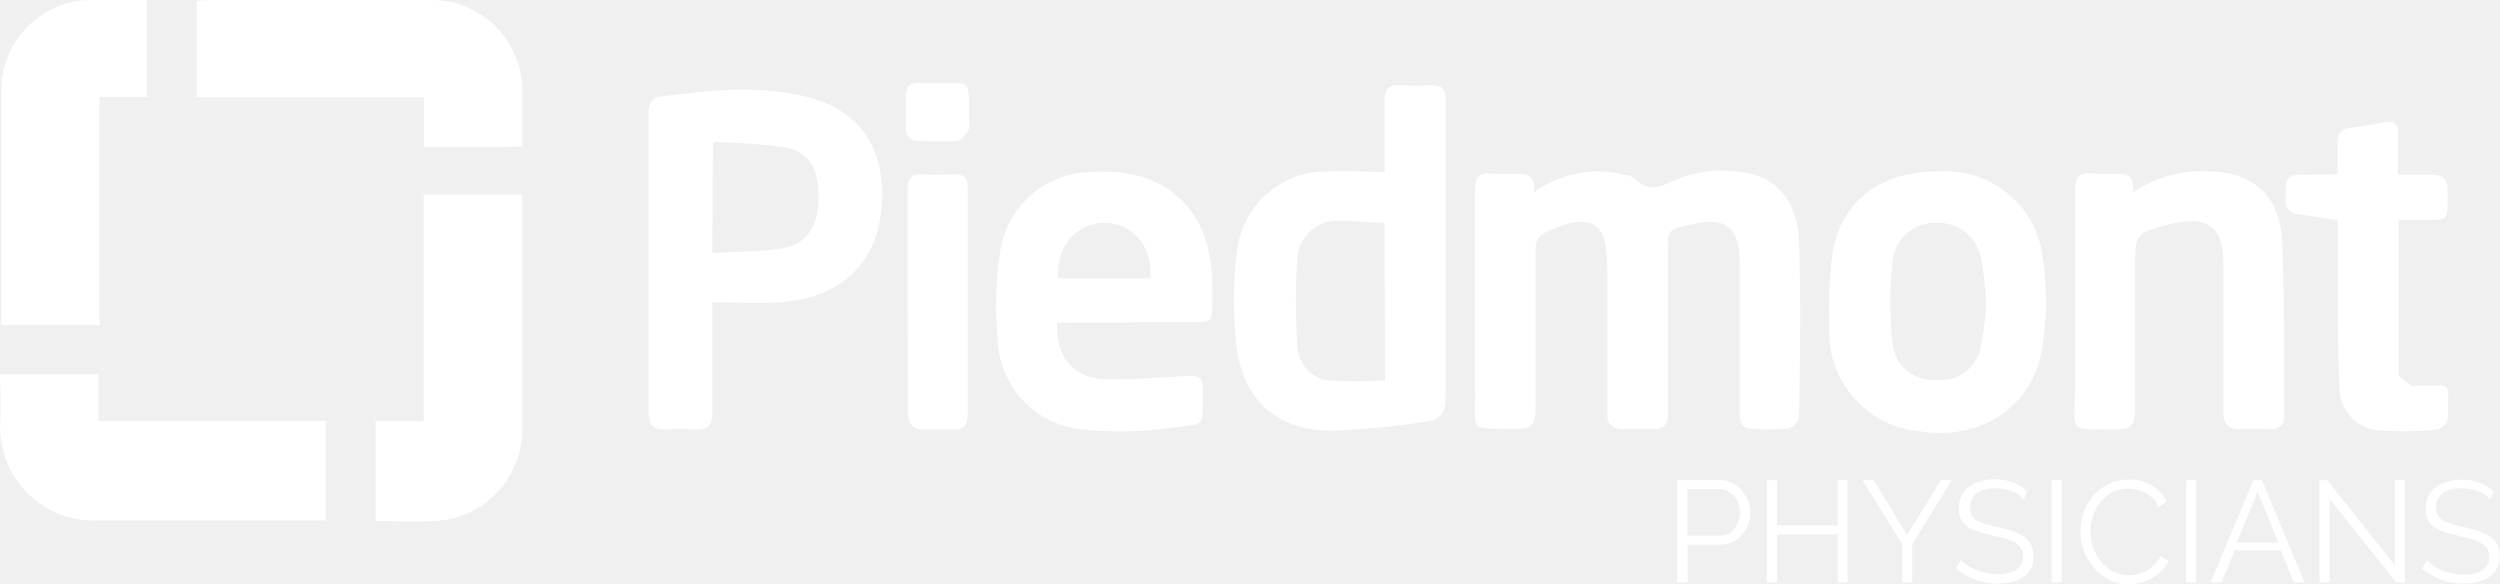
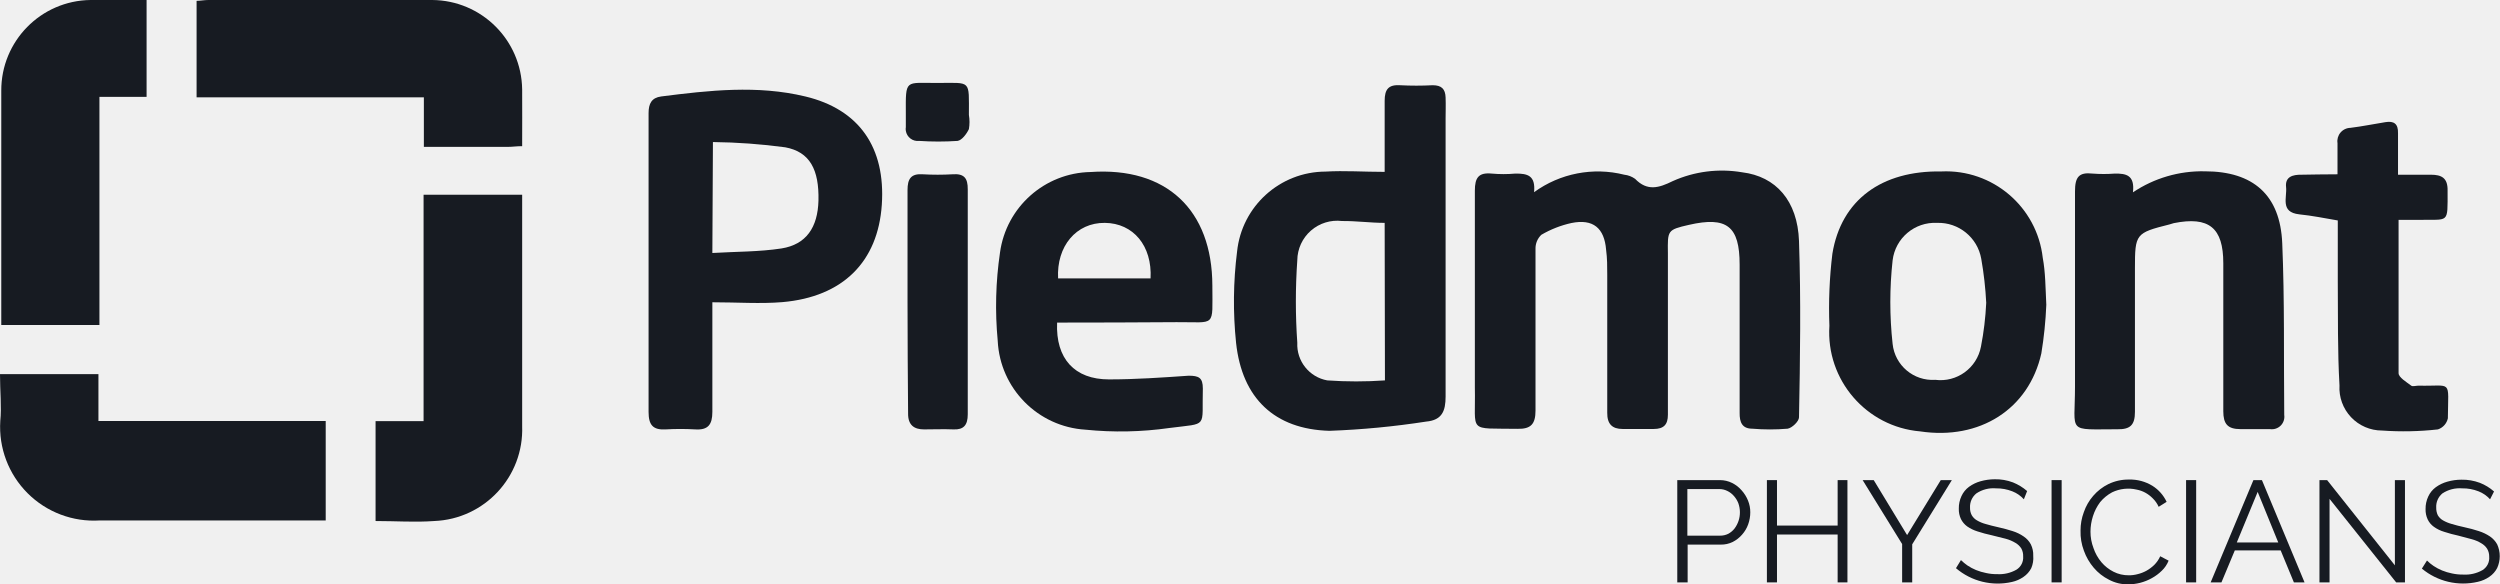
<svg xmlns="http://www.w3.org/2000/svg" viewBox="0 0 176 41.06">
  <defs>
-     <style>.cls-1{fill:#fff;}.cls-2{isolation:isolate;}</style>
+     <style>.cls-1{fill:#171b22;}.cls-2{isolation:isolate;}</style>
  </defs>
  <g id="Layer_2" data-name="Layer 2">
    <g id="Layer_1-2" data-name="Layer 1">
      <g id="Group_33" data-name="Group 33">
        <g id="Group_32" data-name="Group 32">
          <path id="Path_141" data-name="Path 141" class="cls-1" d="M108,13.53a7.64,7.64,0,0,1,6.35-1.23,1.61,1.61,0,0,1,.76.29c.86.89,1.68.64,2.65.16a8.47,8.47,0,0,1,4.89-.62c2.37.29,3.9,2,4,4.84.14,4.13.08,8.27,0,12.41,0,.28-.49.75-.8.8a14.79,14.79,0,0,1-2.49,0c-.71,0-.9-.45-.89-1.12,0-3.47,0-6.95,0-10.43,0-2.71-.9-3.41-3.57-2.8-1.53.35-1.5.39-1.48,2,0,3.79,0,7.58,0,11.37,0,.69-.29,1-1,1s-1.46,0-2.19,0-1.09-.35-1.08-1.14c0-3.23,0-6.47,0-9.7,0-.59,0-1.18-.08-1.77-.12-1.54-.92-2.2-2.44-1.89a7.31,7.31,0,0,0-2.12.83,1.32,1.32,0,0,0-.41,1c0,3.79,0,7.58,0,11.37,0,.95-.32,1.31-1.27,1.29-3.56-.06-2.93.34-3-2.9,0-4.62,0-9.25,0-13.87,0-.91.26-1.29,1.19-1.2a9.2,9.2,0,0,0,1.66,0C107.55,12.21,108.11,12.36,108,13.53Z" />
          <path id="Path_142" data-name="Path 142" class="cls-1" d="M97.48,12.1c0-1.63,0-3.29,0-5,0-.8.26-1.15,1.08-1.1a22.06,22.06,0,0,0,2.3,0c.63,0,.89.27.91.86s0,1,0,1.46c0,6.53,0,13.07,0,19.6,0,1-.24,1.66-1.37,1.76a58.29,58.29,0,0,1-6.81.65c-3.86-.11-6.15-2.29-6.57-6.19a28.22,28.22,0,0,1,.07-6.43,6.28,6.28,0,0,1,6.22-5.63C94.67,12,96,12.1,97.48,12.1Zm0,3.59c-1,0-2-.14-3-.13a2.81,2.81,0,0,0-3.15,2.76,41.73,41.73,0,0,0,0,5.81,2.57,2.57,0,0,0,2.11,2.65,29,29,0,0,0,4.06,0Z" />
          <path id="Path_143" data-name="Path 143" class="cls-1" d="M50.15,21.28c0,2.66,0,5.19,0,7.72,0,.89-.3,1.29-1.21,1.23a18,18,0,0,0-2.08,0c-.9.05-1.2-.32-1.2-1.23,0-6.07,0-12.15,0-18.23,0-.93,0-1.88,0-2.81,0-.66.21-1.08.89-1.17,3.38-.43,6.77-.81,10.14,0,3.81.91,5.66,3.61,5.39,7.62s-2.73,6.49-7,6.86C53.54,21.4,51.9,21.28,50.15,21.28Zm0-3.47c1.71-.1,3.31-.08,4.87-.32,1.74-.28,2.55-1.48,2.6-3.37.05-2.17-.6-3.43-2.34-3.75A41.86,41.86,0,0,0,50.19,10Z" />
          <path id="Path_144" data-name="Path 144" class="cls-1" d="M74.42,22.71c-.11,2.55,1.24,4,3.65,4,1.87,0,3.74-.13,5.61-.26.72,0,1,.14,1,.9-.08,2.83.42,2.42-2.35,2.78a24.36,24.36,0,0,1-5.91.12A6.59,6.59,0,0,1,70.24,24a25.9,25.9,0,0,1,.16-6.22,6.56,6.56,0,0,1,6.38-5.67c5.33-.37,8.56,2.66,8.57,8,0,3,.28,2.55-2.52,2.57S77.26,22.71,74.42,22.71ZM81,19.6c.12-2.29-1.21-3.89-3.22-3.91s-3.41,1.64-3.29,3.91Z" />
          <path id="Path_145" data-name="Path 145" class="cls-1" d="M0,26.34H6.93v3.3h16v7h-1.1c-4.94,0-9.87,0-14.81,0a6.6,6.6,0,0,1-7-7C.12,28.65,0,27.54,0,26.34Z" />
          <path id="Path_146" data-name="Path 146" class="cls-1" d="M26.44,29.65h3.38V13.71h6.94V30a6.45,6.45,0,0,1-6.19,6.68c-1.34.1-2.7,0-4.13,0Z" />
          <path id="Path_147" data-name="Path 147" class="cls-1" d="M150.16,13.54a8.74,8.74,0,0,1,5.06-1.48c3.4,0,5.31,1.66,5.45,5.07.17,4,.1,8.05.14,12.08a.88.88,0,0,1-1,1c-.7,0-1.39,0-2.08,0-.91,0-1.21-.37-1.21-1.26,0-3.47,0-6.94,0-10.42,0-2.49-1-3.32-3.49-2.82l-.3.09c-2.38.6-2.43.66-2.43,3.09,0,3.37,0,6.74,0,10.11,0,.93-.34,1.23-1.22,1.22-3.62,0-3,.33-3-3,0-4.58,0-9.17,0-13.75,0-1,.27-1.36,1.24-1.25a10.15,10.15,0,0,0,1.56,0C149.67,12.21,150.3,12.32,150.16,13.54Z" />
          <path id="Path_148" data-name="Path 148" class="cls-1" d="M144.06,21.46a28.11,28.11,0,0,1-.35,3.42c-.88,3.93-4.34,6.12-8.53,5.49a7,7,0,0,1-6.39-7.43,31.89,31.89,0,0,1,.21-5.08c.62-3.79,3.47-5.86,7.67-5.79a6.86,6.86,0,0,1,7.14,6.08C144,19.17,144,20.22,144.06,21.46Zm-4.23-.14a24.92,24.92,0,0,0-.35-3.1,3.06,3.06,0,0,0-3.11-2.53,3,3,0,0,0-3.13,2.64,26.88,26.88,0,0,0,0,5.88,2.83,2.83,0,0,0,3,2.53,2.9,2.9,0,0,0,3.22-2.34A21.28,21.28,0,0,0,139.83,21.32Z" />
          <path id="Path_149" data-name="Path 149" class="cls-1" d="M36.76,10.29c-.38,0-.69.05-1,.05H29.84V6.85h-16V.06c.24,0,.54-.06.83-.06H30.43a6.38,6.38,0,0,1,6.33,6.29C36.77,7.6,36.76,8.91,36.76,10.29Z" />
          <path id="Path_150" data-name="Path 150" class="cls-1" d="M10.32,0V6.82H7V22.88H.09c0-.26,0-.56,0-.85V6.39A6.36,6.36,0,0,1,6.37,0h4Z" />
          <path id="Path_151" data-name="Path 151" class="cls-1" d="M164.56,12.27c0-.81,0-1.5,0-2.19A.94.94,0,0,1,165.47,9c.82-.1,1.64-.27,2.46-.4.6-.1.91.11.89.78,0,.94,0,1.87,0,2.92.81,0,1.56,0,2.31,0s1.2.22,1.18,1.12c0,2.41.13,2-2.07,2.06h-1.38c0,3.65,0,7.22,0,10.79,0,.3.55.62.89.88.1.08.33,0,.51,0,2.42.06,2.09-.5,2.07,2.3a1.06,1.06,0,0,1-.7.78,21.49,21.49,0,0,1-3.93.08,3,3,0,0,1-3-3.18c-.14-2.43-.1-4.86-.12-7.3,0-1.42,0-2.83,0-4.31-.93-.16-1.82-.34-2.71-.43-1.37-.15-.85-1.19-.93-1.92s.47-.88,1.09-.87C162.8,12.29,163.6,12.27,164.56,12.27Z" />
          <path id="Path_152" data-name="Path 152" class="cls-1" d="M63.89,21.29c0-2.64,0-5.27,0-7.91,0-.79.24-1.17,1.08-1.11a18,18,0,0,0,2.08,0c.81-.06,1.09.25,1.08,1.07,0,3.4,0,6.8,0,10.21,0,1.87,0,3.75,0,5.62,0,.76-.29,1.09-1,1.06s-1.39,0-2.08,0-1.13-.3-1.12-1.12C63.91,26.5,63.89,23.9,63.89,21.29Z" />
          <path id="Path_153" data-name="Path 153" class="cls-1" d="M66,5.84c2.4,0,2.21-.26,2.21,2.25a2.91,2.91,0,0,1,0,1c-.16.34-.5.79-.8.83a20.28,20.28,0,0,1-2.7,0,.85.85,0,0,1-.94-.71.75.75,0,0,1,0-.26c0-.32,0-.63,0-.94C63.76,5.53,63.7,5.85,66,5.84Z" />
        </g>
        <g id="PHYSICIANS" class="cls-2">
          <g class="cls-2">
            <path class="cls-1" d="M118.08,41V33.8h3a1.91,1.91,0,0,1,.86.2,2.12,2.12,0,0,1,.67.52,2.43,2.43,0,0,1,.45.72,2.14,2.14,0,0,1,.16.82,2.51,2.51,0,0,1-.15.86,2.19,2.19,0,0,1-.43.72,2.16,2.16,0,0,1-.65.51,1.83,1.83,0,0,1-.85.19h-2.33V41Zm.71-3.29h2.3a1.27,1.27,0,0,0,.58-.13,1.43,1.43,0,0,0,.44-.37,1.89,1.89,0,0,0,.38-1.15,1.9,1.9,0,0,0-.11-.63,1.69,1.69,0,0,0-.32-.52,1.41,1.41,0,0,0-.46-.35,1.25,1.25,0,0,0-.57-.13h-2.24Z" />
            <path class="cls-1" d="M130.06,33.8V41h-.69V37.63H125.1V41h-.71V33.8h.71V37h4.27V33.8Z" />
            <path class="cls-1" d="M131.91,33.8l2.35,3.87,2.37-3.87h.78l-2.79,4.52V41h-.71V38.3l-2.78-4.5Z" />
            <path class="cls-1" d="M142.48,35.15a2.13,2.13,0,0,0-.81-.56,3,3,0,0,0-1.15-.21,2.16,2.16,0,0,0-1.39.36,1.21,1.21,0,0,0-.44,1,1.07,1.07,0,0,0,.12.53,1,1,0,0,0,.36.36,2.41,2.41,0,0,0,.62.26c.26.08.55.15.9.23a10.4,10.4,0,0,1,1,.27,2.83,2.83,0,0,1,.78.38,1.53,1.53,0,0,1,.5.55,1.67,1.67,0,0,1,.17.81A1.79,1.79,0,0,1,143,40a1.67,1.67,0,0,1-.54.61,2.27,2.27,0,0,1-.82.36A4.52,4.52,0,0,1,137.7,40l.35-.57a3.58,3.58,0,0,0,.46.38,3.41,3.41,0,0,0,.6.32,3.91,3.91,0,0,0,.71.21,3.36,3.36,0,0,0,.79.08,2.44,2.44,0,0,0,1.34-.31,1,1,0,0,0,.48-.94,1.08,1.08,0,0,0-.13-.56,1.19,1.19,0,0,0-.41-.39,2.68,2.68,0,0,0-.68-.29l-1-.25a9.72,9.72,0,0,1-1-.27,2.68,2.68,0,0,1-.72-.35,1.44,1.44,0,0,1-.44-.52,1.61,1.61,0,0,1-.15-.73,2,2,0,0,1,.19-.89,1.68,1.68,0,0,1,.53-.65,2.54,2.54,0,0,1,.81-.39,3.74,3.74,0,0,1,1-.14,3.44,3.44,0,0,1,1.28.22,3.54,3.54,0,0,1,1,.61Z" />
            <path class="cls-1" d="M144.43,41V33.8h.71V41Z" />
            <path class="cls-1" d="M146.47,37.35a3.66,3.66,0,0,1,.23-1.29,3.45,3.45,0,0,1,.66-1.15,3.38,3.38,0,0,1,1.07-.83,3.25,3.25,0,0,1,1.45-.32,3,3,0,0,1,1.65.44,2.67,2.67,0,0,1,1,1.13l-.56.35a1.9,1.9,0,0,0-.42-.6,2.24,2.24,0,0,0-.53-.4,2.08,2.08,0,0,0-.59-.21,2.62,2.62,0,0,0-1.74.19,2.82,2.82,0,0,0-.84.69,3.27,3.27,0,0,0-.51,1,3.59,3.59,0,0,0-.17,1.08,3.21,3.21,0,0,0,.21,1.15,3.07,3.07,0,0,0,.56,1,2.74,2.74,0,0,0,.85.67,2.31,2.31,0,0,0,1.07.25,2.27,2.27,0,0,0,.63-.08,2.48,2.48,0,0,0,.62-.24,2.71,2.71,0,0,0,.55-.41,2.07,2.07,0,0,0,.42-.61l.59.31a2,2,0,0,1-.48.71,3.18,3.18,0,0,1-.7.52,3.43,3.43,0,0,1-.82.33,3.61,3.61,0,0,1-.85.11,2.81,2.81,0,0,1-1.35-.33,3.38,3.38,0,0,1-1.07-.84,3.82,3.82,0,0,1-.69-1.19A3.71,3.71,0,0,1,146.47,37.35Z" />
            <path class="cls-1" d="M153.9,41V33.8h.71V41Z" />
            <path class="cls-1" d="M158.64,33.8h.6l3,7.2h-.75l-.93-2.25h-3.23L156.39,41h-.76Zm1.75,4.39-1.45-3.56-1.47,3.56Z" />
            <path class="cls-1" d="M164,35.12V41h-.71V33.8h.54l4.77,6v-6h.71V41h-.62Z" />
            <path class="cls-1" d="M175.3,35.15a2.13,2.13,0,0,0-.81-.56,3,3,0,0,0-1.16-.21,2.2,2.2,0,0,0-1.39.36,1.21,1.21,0,0,0-.43,1,1.19,1.19,0,0,0,.11.53,1,1,0,0,0,.36.36,2.66,2.66,0,0,0,.63.26c.25.08.55.15.9.23a9.52,9.52,0,0,1,1,.27,3.05,3.05,0,0,1,.79.38,1.63,1.63,0,0,1,.5.55,2,2,0,0,1,0,1.67,1.67,1.67,0,0,1-.54.61,2.27,2.27,0,0,1-.82.36,4.54,4.54,0,0,1-3.94-.93l.36-.57a3,3,0,0,0,.46.38,3.41,3.41,0,0,0,.6.32,3.8,3.8,0,0,0,.7.21,3.45,3.45,0,0,0,.8.08,2.44,2.44,0,0,0,1.34-.31,1,1,0,0,0,.48-.94,1.08,1.08,0,0,0-.14-.56,1.19,1.19,0,0,0-.41-.39,2.53,2.53,0,0,0-.68-.29l-.94-.25a9.72,9.72,0,0,1-1-.27,2.42,2.42,0,0,1-.72-.35,1.35,1.35,0,0,1-.44-.52,1.61,1.61,0,0,1-.15-.73,2,2,0,0,1,.19-.89,1.68,1.68,0,0,1,.53-.65,2.54,2.54,0,0,1,.81-.39,3.66,3.66,0,0,1,1-.14,3.49,3.49,0,0,1,1.29.22,3.37,3.37,0,0,1,1,.61Z" />
          </g>
        </g>
      </g>
    </g>
  </g>
</svg>
